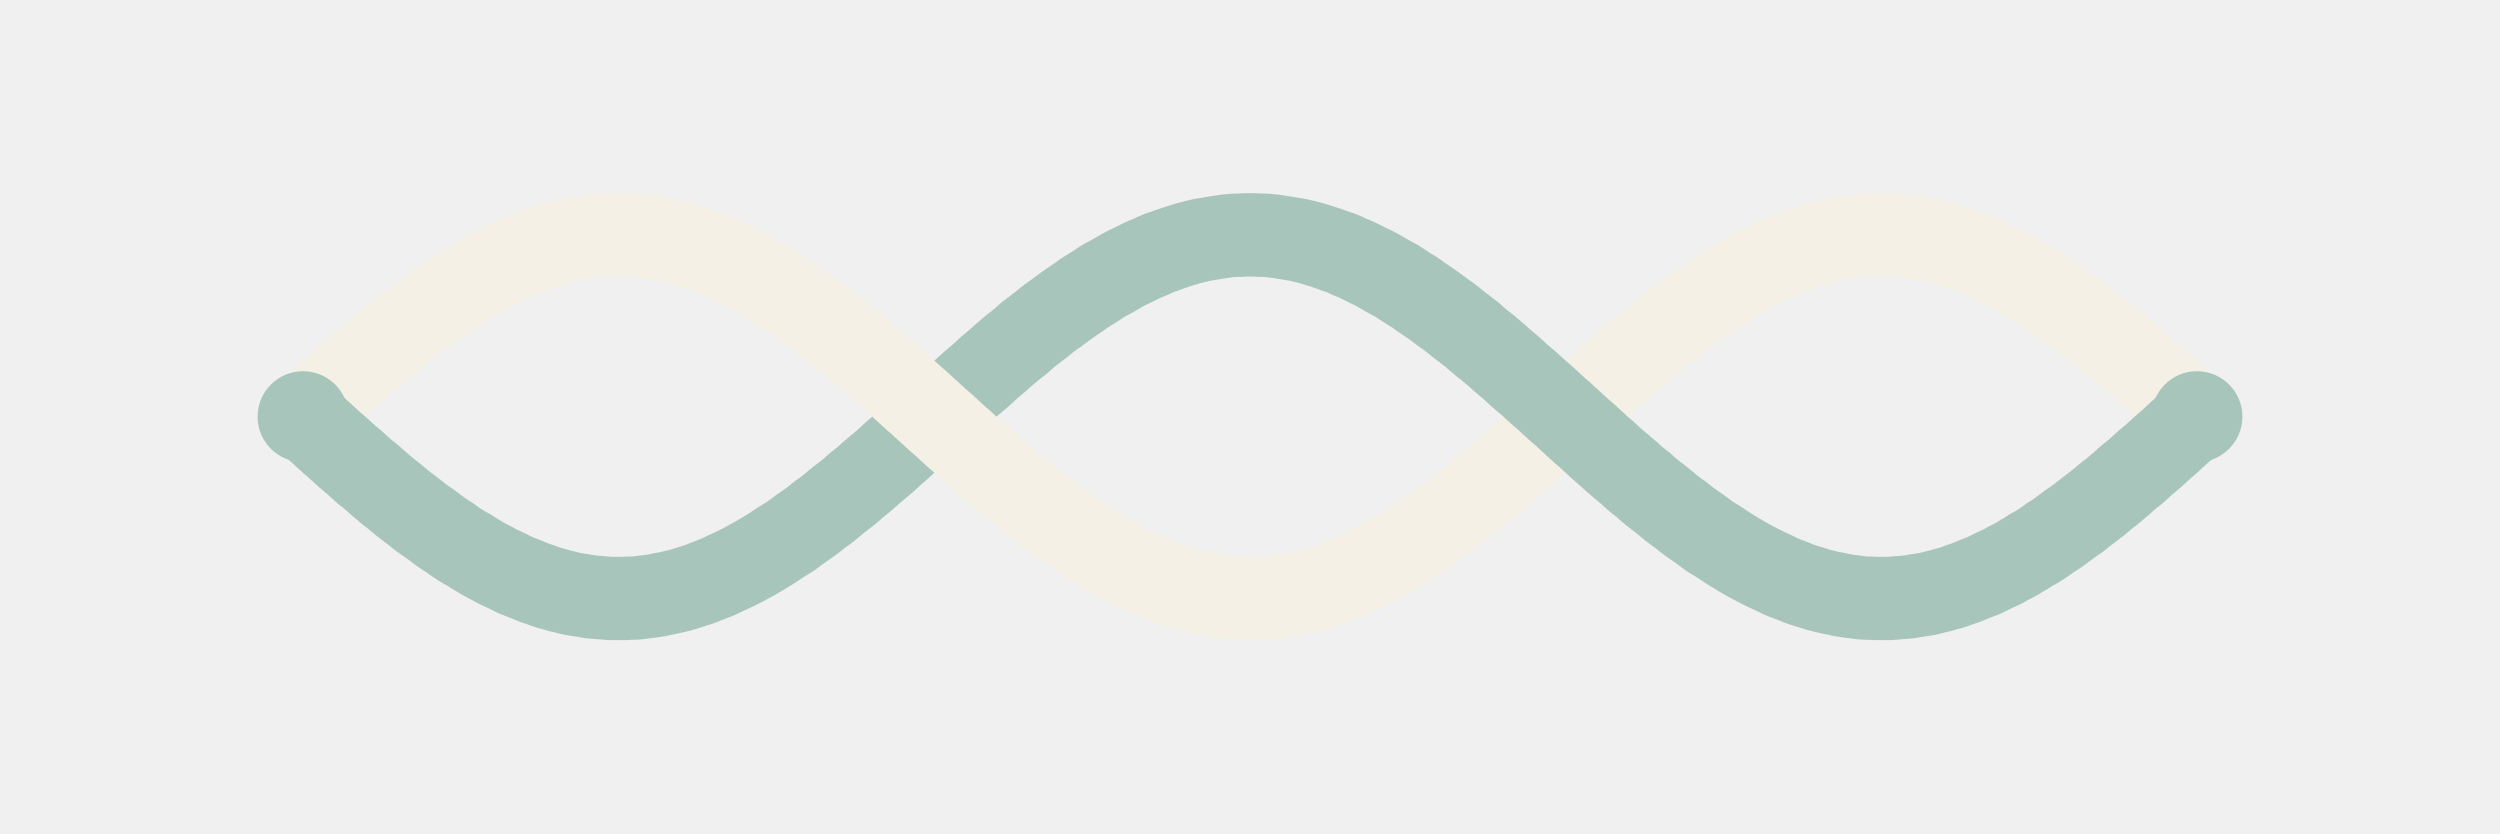
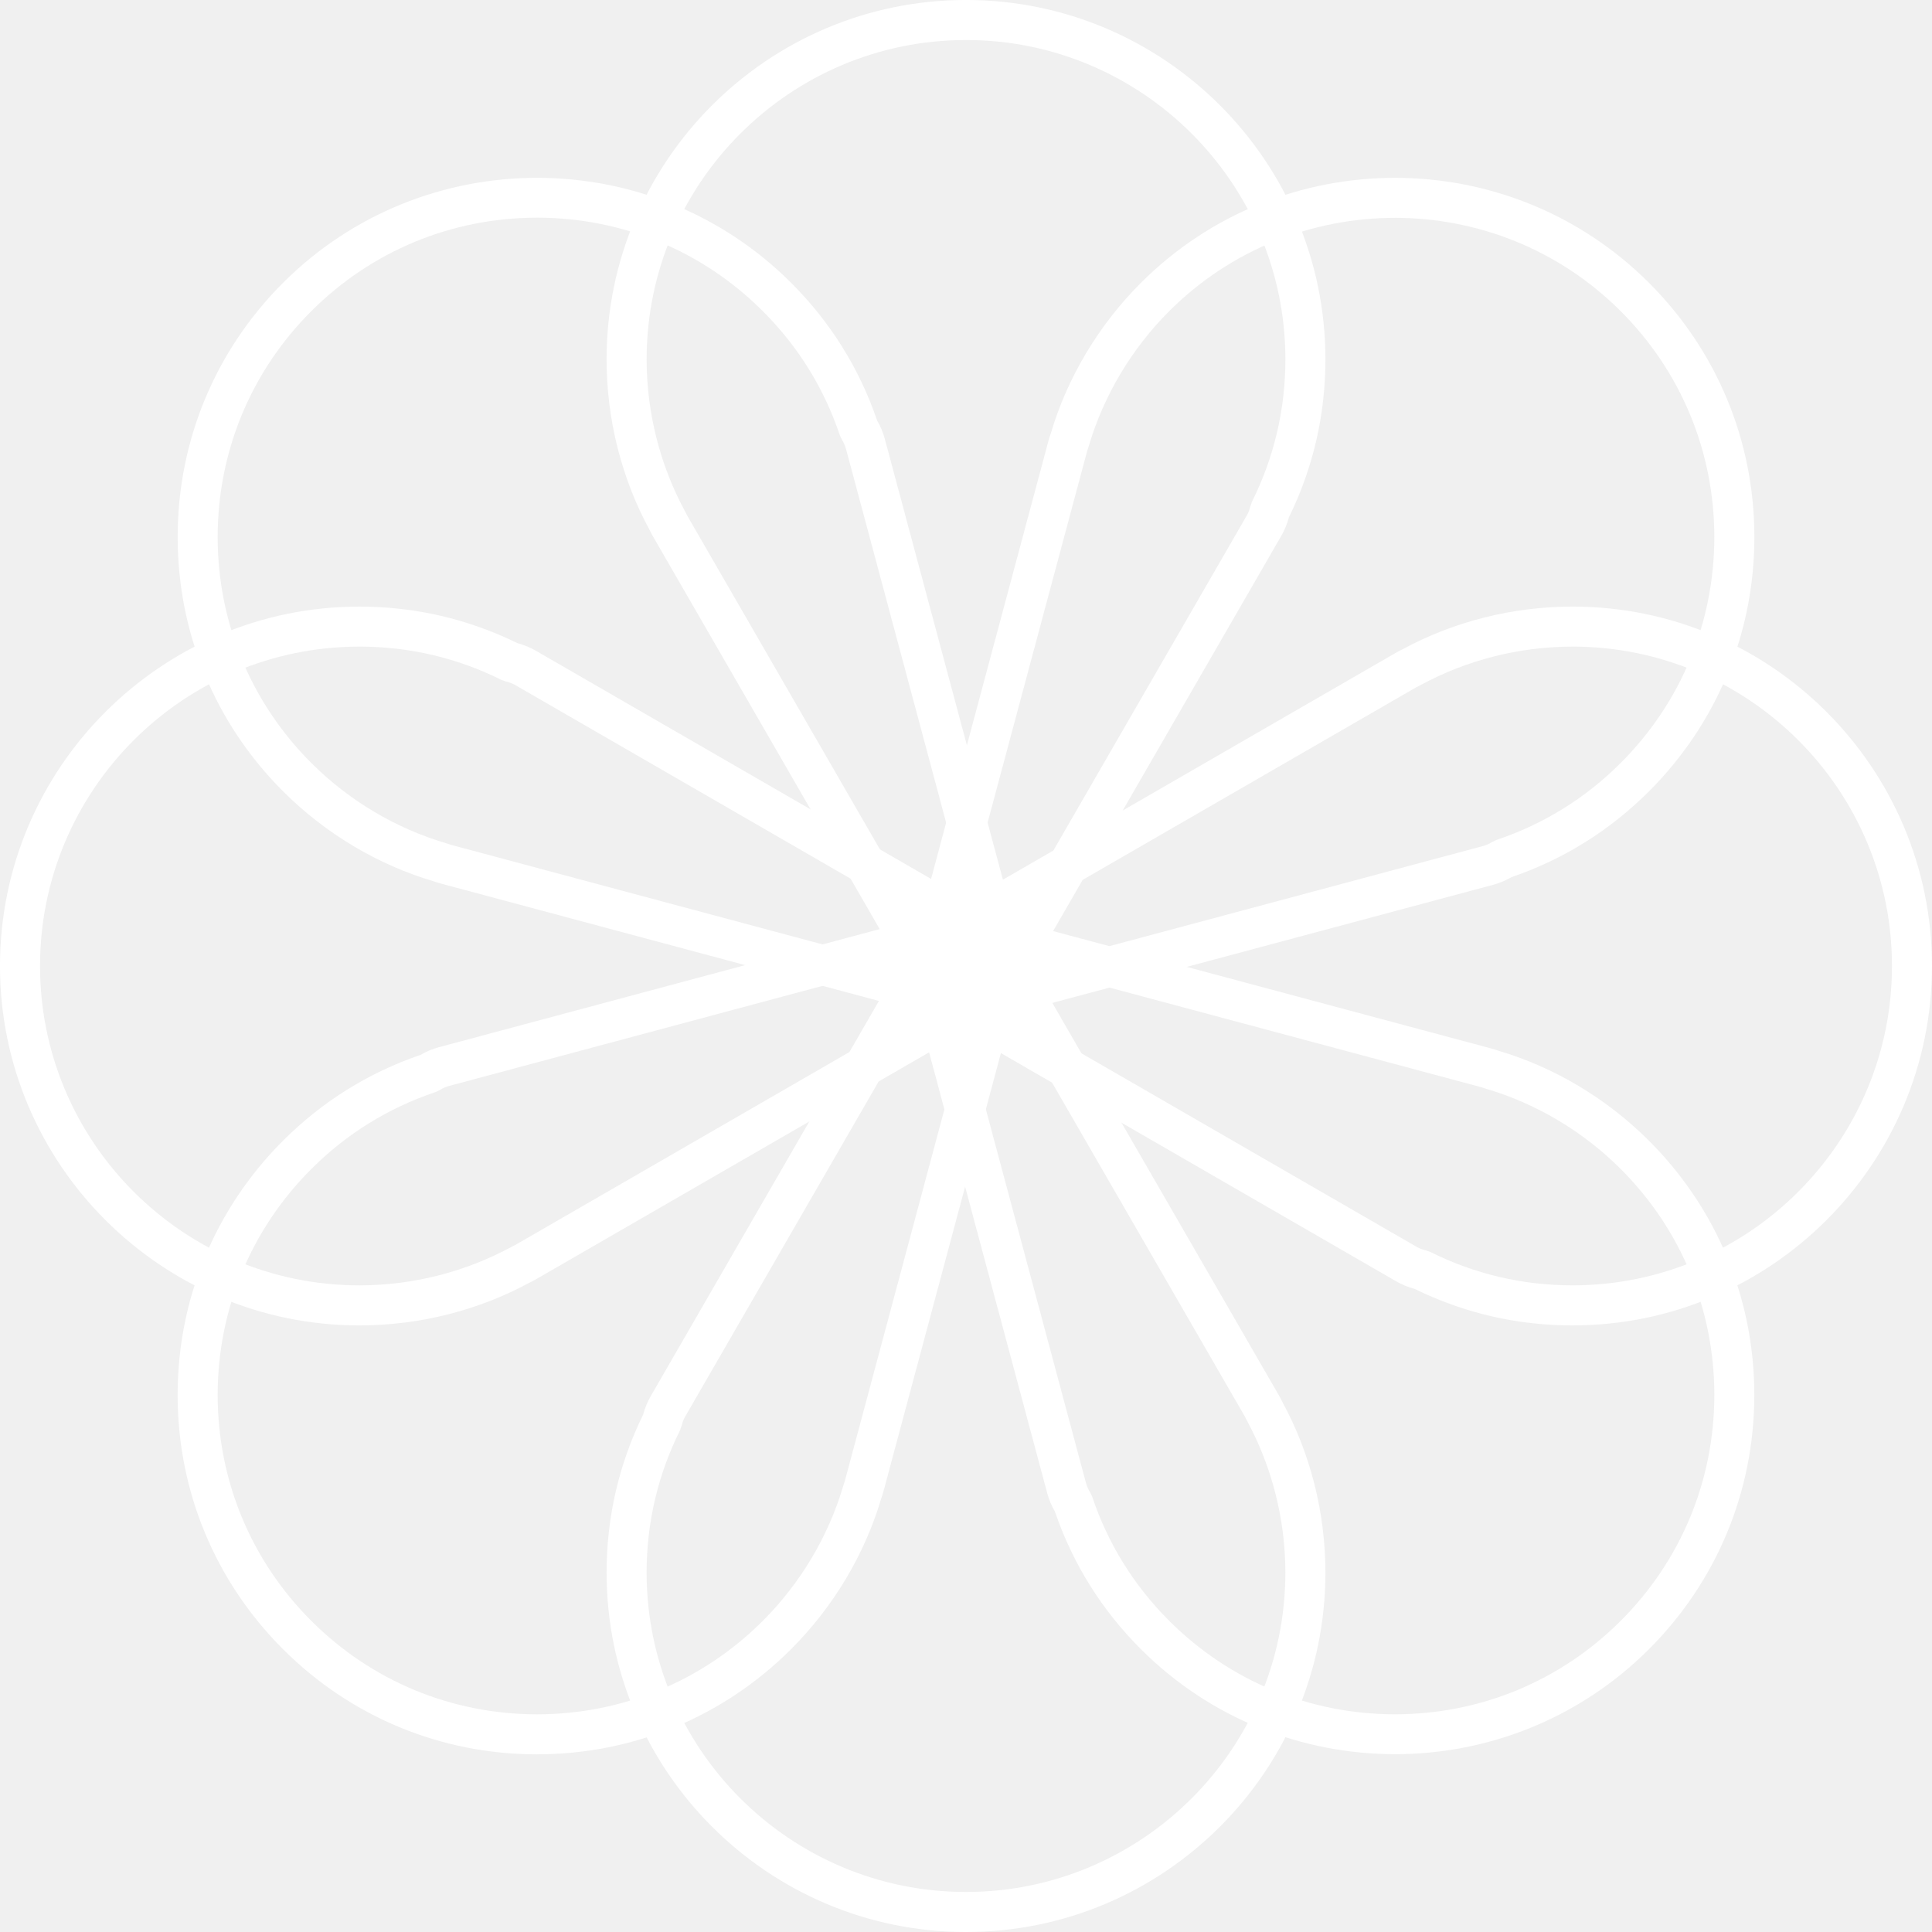
- <svg xmlns="http://www.w3.org/2000/svg" width="660" height="220" viewBox="0 0 660 220">
-   <path d="M 80.0 110.0 L 81.2 108.9 L 82.5 107.7 L 83.8 106.6 L 85.0 105.5 L 86.2 104.4 L 87.5 103.2 L 88.8 102.1 L 90.0 101.0 L 91.2 99.9 L 92.5 98.8 L 93.8 97.7 L 95.0 96.6 L 96.2 95.5 L 97.5 94.5 L 98.8 93.4 L 100.0 92.3 L 101.2 91.3 L 102.5 90.2 L 103.8 89.2 L 105.0 88.2 L 106.2 87.2 L 107.5 86.2 L 108.8 85.2 L 110.0 84.3 L 111.2 83.3 L 112.5 82.4 L 113.8 81.5 L 115.0 80.6 L 116.2 79.7 L 117.5 78.8 L 118.8 78.0 L 120.0 77.1 L 121.2 76.3 L 122.5 75.5 L 123.8 74.8 L 125.0 74.0 L 126.2 73.3 L 127.5 72.5 L 128.8 71.8 L 130.0 71.2 L 131.2 70.5 L 132.5 69.9 L 133.8 69.3 L 135.0 68.7 L 136.2 68.1 L 137.5 67.6 L 138.8 67.1 L 140.0 66.6 L 141.2 66.1 L 142.5 65.7 L 143.8 65.2 L 145.0 64.8 L 146.2 64.5 L 147.5 64.1 L 148.8 63.8 L 150.0 63.5 L 151.2 63.2 L 152.5 63.0 L 153.8 62.8 L 155.0 62.6 L 156.2 62.4 L 157.5 62.3 L 158.8 62.2 L 160.0 62.1 L 161.2 62.0 L 162.5 62.0 L 163.8 62.0 L 165.0 62.0 L 166.2 62.1 L 167.5 62.1 L 168.8 62.2 L 170.0 62.4 L 171.2 62.5 L 172.5 62.7 L 173.8 62.9 L 175.0 63.2 L 176.2 63.4 L 177.5 63.7 L 178.8 64.0 L 180.0 64.3 L 181.2 64.7 L 182.5 65.1 L 183.8 65.5 L 185.0 65.9 L 186.2 66.4 L 187.5 66.9 L 188.8 67.4 L 190.0 67.9 L 191.2 68.5 L 192.5 69.1 L 193.8 69.7 L 195.0 70.3 L 196.2 70.9 L 197.5 71.6 L 198.8 72.3 L 200.0 73.0 L 201.2 73.7 L 202.5 74.5 L 203.8 75.3 L 205.0 76.1 L 206.2 76.9 L 207.5 77.7 L 208.8 78.5 L 210.0 79.4 L 211.2 80.3 L 212.5 81.2 L 213.8 82.1 L 215.0 83.0 L 216.2 84.0 L 217.5 84.9 L 218.8 85.9 L 220.0 86.9 L 221.2 87.9 L 222.5 88.9 L 223.8 89.9 L 225.0 90.9 L 226.2 92.0 L 227.5 93.0 L 228.8 94.1 L 230.0 95.2 L 231.2 96.2 L 232.5 97.3 L 233.8 98.4 L 235.0 99.5 L 236.2 100.6 L 237.5 101.7 L 238.8 102.9 L 240.0 104.0 L 241.2 105.1 L 242.5 106.2 L 243.8 107.4 L 245.0 108.5 L 246.2 109.6 L 247.5 110.8 L 248.8 111.9 L 250.0 113.0 L 251.2 114.1 L 252.5 115.3 L 253.8 116.4 L 255.0 117.5 L 256.2 118.6 L 257.5 119.7 L 258.8 120.8 L 260.0 121.9 L 261.2 123.0 L 262.5 124.1 L 263.8 125.2 L 265.0 126.3 L 266.2 127.3 L 267.5 128.4 L 268.8 129.4 L 270.0 130.4 L 271.2 131.5 L 272.5 132.5 L 273.8 133.5 L 275.0 134.4 L 276.2 135.4 L 277.5 136.4 L 278.8 137.3 L 280.0 138.2 L 281.2 139.1 L 282.5 140.0 L 283.8 140.9 L 285.0 141.7 L 286.2 142.6 L 287.5 143.4 L 288.8 144.2 L 290.0 145.0 L 291.2 145.8 L 292.5 146.5 L 293.8 147.2 L 295.0 147.9 L 296.2 148.6 L 297.5 149.3 L 298.8 149.9 L 300.0 150.5 L 301.2 151.1 L 302.5 151.7 L 303.8 152.2 L 305.0 152.8 L 306.2 153.3 L 307.5 153.7 L 308.8 154.2 L 310.0 154.6 L 311.2 155.0 L 312.5 155.4 L 313.8 155.8 L 315.0 156.1 L 316.2 156.4 L 317.5 156.7 L 318.8 156.9 L 320.0 157.1 L 321.2 157.3 L 322.5 157.5 L 323.8 157.7 L 325.0 157.8 L 326.2 157.9 L 327.5 157.9 L 328.8 158.0 L 330.0 158.0 L 331.2 158.0 L 332.5 157.9 L 333.8 157.9 L 335.0 157.8 L 336.2 157.7 L 337.5 157.5 L 338.8 157.3 L 340.0 157.1 L 341.2 156.9 L 342.5 156.7 L 343.8 156.4 L 345.0 156.1 L 346.2 155.8 L 347.5 155.4 L 348.8 155.0 L 350.0 154.6 L 351.2 154.2 L 352.5 153.7 L 353.8 153.3 L 355.0 152.8 L 356.2 152.2 L 357.5 151.7 L 358.8 151.1 L 360.0 150.5 L 361.2 149.9 L 362.5 149.3 L 363.8 148.6 L 365.0 147.9 L 366.2 147.2 L 367.5 146.5 L 368.8 145.8 L 370.0 145.0 L 371.2 144.2 L 372.5 143.4 L 373.8 142.6 L 375.0 141.7 L 376.2 140.9 L 377.5 140.0 L 378.8 139.1 L 380.0 138.2 L 381.2 137.3 L 382.5 136.4 L 383.8 135.4 L 385.0 134.4 L 386.2 133.5 L 387.5 132.5 L 388.8 131.5 L 390.0 130.4 L 391.2 129.4 L 392.5 128.4 L 393.8 127.3 L 395.0 126.3 L 396.2 125.2 L 397.5 124.1 L 398.8 123.0 L 400.0 121.9 L 401.2 120.8 L 402.5 119.7 L 403.8 118.6 L 405.0 117.5 L 406.2 116.4 L 407.5 115.3 L 408.8 114.1 L 410.0 113.0 L 411.2 111.9 L 412.5 110.8 L 413.8 109.6 L 415.0 108.5 L 416.2 107.4 L 417.5 106.2 L 418.8 105.1 L 420.0 104.0 L 421.2 102.9 L 422.5 101.7 L 423.8 100.6 L 425.0 99.5 L 426.2 98.4 L 427.5 97.3 L 428.8 96.2 L 430.0 95.2 L 431.2 94.1 L 432.5 93.0 L 433.8 92.0 L 435.0 90.9 L 436.2 89.9 L 437.5 88.9 L 438.8 87.9 L 440.0 86.9 L 441.2 85.9 L 442.5 84.9 L 443.8 84.0 L 445.0 83.0 L 446.2 82.1 L 447.5 81.2 L 448.8 80.3 L 450.0 79.4 L 451.2 78.5 L 452.5 77.7 L 453.8 76.9 L 455.0 76.1 L 456.2 75.3 L 457.5 74.5 L 458.8 73.7 L 460.0 73.0 L 461.2 72.3 L 462.5 71.6 L 463.8 70.9 L 465.0 70.3 L 466.2 69.7 L 467.5 69.1 L 468.8 68.5 L 470.0 67.9 L 471.2 67.4 L 472.5 66.9 L 473.8 66.4 L 475.0 65.9 L 476.2 65.5 L 477.5 65.1 L 478.8 64.7 L 480.0 64.3 L 481.2 64.0 L 482.5 63.7 L 483.8 63.4 L 485.0 63.2 L 486.2 62.9 L 487.5 62.7 L 488.8 62.5 L 490.0 62.4 L 491.2 62.2 L 492.5 62.1 L 493.8 62.1 L 495.0 62.0 L 496.2 62.0 L 497.5 62.0 L 498.8 62.0 L 500.0 62.1 L 501.2 62.2 L 502.5 62.3 L 503.8 62.4 L 505.0 62.6 L 506.2 62.8 L 507.5 63.0 L 508.8 63.2 L 510.0 63.5 L 511.2 63.8 L 512.5 64.1 L 513.8 64.5 L 515.0 64.8 L 516.2 65.2 L 517.5 65.7 L 518.8 66.1 L 520.0 66.6 L 521.2 67.1 L 522.5 67.6 L 523.8 68.1 L 525.0 68.7 L 526.2 69.3 L 527.5 69.9 L 528.8 70.5 L 530.0 71.2 L 531.2 71.8 L 532.5 72.5 L 533.8 73.3 L 535.0 74.0 L 536.2 74.8 L 537.5 75.5 L 538.8 76.3 L 540.0 77.1 L 541.2 78.0 L 542.5 78.8 L 543.8 79.7 L 545.0 80.6 L 546.2 81.5 L 547.5 82.4 L 548.8 83.3 L 550.0 84.3 L 551.2 85.2 L 552.5 86.2 L 553.8 87.2 L 555.0 88.2 L 556.2 89.2 L 557.5 90.2 L 558.8 91.3 L 560.0 92.3 L 561.2 93.4 L 562.5 94.5 L 563.8 95.5 L 565.0 96.6 L 566.2 97.7 L 567.5 98.8 L 568.8 99.9 L 570.0 101.0 L 571.2 102.1 L 572.5 103.2 L 573.8 104.4 L 575.0 105.5 L 576.2 106.6 L 577.5 107.7 L 578.8 108.9 L 580.0 110.0" fill="none" stroke="#F5F0E6" stroke-width="22" stroke-linecap="round" stroke-linejoin="round" />
-   <path d="M 80.0 110.0 L 81.2 111.1 L 82.5 112.3 L 83.8 113.4 L 85.0 114.5 L 86.2 115.6 L 87.5 116.8 L 88.8 117.9 L 90.0 119.0 L 91.2 120.1 L 92.5 121.2 L 93.8 122.3 L 95.0 123.4 L 96.2 124.5 L 97.5 125.5 L 98.8 126.6 L 100.0 127.7 L 101.2 128.7 L 102.5 129.8 L 103.8 130.8 L 105.0 131.8 L 106.2 132.8 L 107.5 133.8 L 108.8 134.8 L 110.0 135.7 L 111.2 136.7 L 112.5 137.6 L 113.8 138.5 L 115.0 139.4 L 116.2 140.3 L 117.5 141.2 L 118.8 142.0 L 120.0 142.9 L 121.2 143.7 L 122.5 144.5 L 123.8 145.2 L 125.0 146.0 L 126.2 146.7 L 127.5 147.5 L 128.8 148.2 L 130.0 148.8 L 131.2 149.5 L 132.5 150.1 L 133.8 150.7 L 135.0 151.3 L 136.2 151.9 L 137.5 152.4 L 138.8 152.9 L 140.0 153.4 L 141.2 153.9 L 142.5 154.3 L 143.8 154.8 L 145.0 155.2 L 146.2 155.5 L 147.5 155.9 L 148.8 156.2 L 150.0 156.5 L 151.2 156.8 L 152.5 157.0 L 153.8 157.2 L 155.0 157.4 L 156.2 157.6 L 157.5 157.7 L 158.8 157.8 L 160.0 157.9 L 161.2 158.0 L 162.5 158.0 L 163.8 158.0 L 165.0 158.0 L 166.2 157.9 L 167.5 157.9 L 168.8 157.8 L 170.0 157.6 L 171.2 157.5 L 172.5 157.3 L 173.8 157.1 L 175.0 156.8 L 176.2 156.6 L 177.5 156.3 L 178.8 156.0 L 180.0 155.7 L 181.2 155.3 L 182.5 154.9 L 183.8 154.5 L 185.0 154.1 L 186.2 153.6 L 187.5 153.1 L 188.8 152.6 L 190.0 152.1 L 191.2 151.5 L 192.5 150.9 L 193.8 150.3 L 195.0 149.7 L 196.2 149.1 L 197.5 148.4 L 198.8 147.7 L 200.0 147.0 L 201.2 146.3 L 202.5 145.5 L 203.8 144.7 L 205.0 143.9 L 206.2 143.1 L 207.5 142.3 L 208.8 141.5 L 210.0 140.6 L 211.2 139.7 L 212.5 138.8 L 213.8 137.9 L 215.0 137.0 L 216.2 136.0 L 217.5 135.1 L 218.8 134.1 L 220.0 133.1 L 221.2 132.1 L 222.5 131.1 L 223.8 130.1 L 225.0 129.1 L 226.2 128.0 L 227.5 127.0 L 228.8 125.9 L 230.0 124.8 L 231.2 123.8 L 232.5 122.7 L 233.8 121.6 L 235.0 120.5 L 236.2 119.4 L 237.5 118.3 L 238.8 117.1 L 240.0 116.0 L 241.2 114.9 L 242.5 113.8 L 243.8 112.6 L 245.0 111.5 L 246.2 110.4 L 247.5 109.2 L 248.8 108.1 L 250.0 107.0 L 251.2 105.9 L 252.5 104.7 L 253.8 103.6 L 255.0 102.5 L 256.2 101.4 L 257.5 100.3 L 258.8 99.2 L 260.0 98.1 L 261.2 97.0 L 262.5 95.9 L 263.8 94.8 L 265.0 93.7 L 266.2 92.7 L 267.5 91.6 L 268.8 90.6 L 270.0 89.6 L 271.2 88.5 L 272.5 87.5 L 273.8 86.5 L 275.0 85.6 L 276.2 84.6 L 277.5 83.6 L 278.8 82.7 L 280.0 81.8 L 281.2 80.9 L 282.5 80.0 L 283.8 79.1 L 285.0 78.3 L 286.2 77.4 L 287.5 76.6 L 288.8 75.8 L 290.0 75.0 L 291.2 74.2 L 292.5 73.5 L 293.8 72.8 L 295.0 72.1 L 296.2 71.4 L 297.5 70.7 L 298.8 70.1 L 300.0 69.5 L 301.2 68.9 L 302.5 68.3 L 303.8 67.8 L 305.0 67.2 L 306.2 66.7 L 307.5 66.3 L 308.8 65.8 L 310.0 65.4 L 311.2 65.0 L 312.5 64.6 L 313.8 64.2 L 315.0 63.9 L 316.2 63.6 L 317.5 63.3 L 318.8 63.1 L 320.0 62.9 L 321.2 62.7 L 322.5 62.5 L 323.8 62.3 L 325.0 62.2 L 326.2 62.1 L 327.5 62.1 L 328.8 62.0 L 330.0 62.0 L 331.2 62.0 L 332.5 62.1 L 333.8 62.1 L 335.0 62.2 L 336.2 62.3 L 337.5 62.5 L 338.8 62.7 L 340.0 62.9 L 341.2 63.1 L 342.5 63.3 L 343.8 63.6 L 345.0 63.9 L 346.2 64.2 L 347.5 64.6 L 348.8 65.0 L 350.0 65.4 L 351.2 65.8 L 352.5 66.3 L 353.8 66.7 L 355.0 67.2 L 356.2 67.8 L 357.5 68.3 L 358.8 68.9 L 360.0 69.5 L 361.2 70.1 L 362.5 70.7 L 363.8 71.4 L 365.0 72.1 L 366.2 72.8 L 367.5 73.5 L 368.8 74.2 L 370.0 75.0 L 371.2 75.8 L 372.5 76.6 L 373.8 77.4 L 375.0 78.3 L 376.2 79.1 L 377.5 80.0 L 378.8 80.9 L 380.0 81.8 L 381.2 82.7 L 382.5 83.6 L 383.8 84.6 L 385.0 85.6 L 386.2 86.5 L 387.5 87.5 L 388.8 88.5 L 390.0 89.6 L 391.2 90.6 L 392.5 91.6 L 393.8 92.7 L 395.0 93.7 L 396.2 94.8 L 397.5 95.9 L 398.8 97.0 L 400.0 98.1 L 401.2 99.2 L 402.5 100.3 L 403.8 101.4 L 405.0 102.5 L 406.2 103.6 L 407.5 104.7 L 408.8 105.9 L 410.0 107.0 L 411.2 108.1 L 412.5 109.2 L 413.8 110.4 L 415.0 111.5 L 416.2 112.6 L 417.5 113.8 L 418.8 114.9 L 420.0 116.0 L 421.2 117.1 L 422.5 118.3 L 423.8 119.4 L 425.0 120.5 L 426.2 121.6 L 427.5 122.7 L 428.8 123.8 L 430.0 124.8 L 431.2 125.9 L 432.5 127.0 L 433.8 128.0 L 435.0 129.1 L 436.2 130.1 L 437.5 131.1 L 438.8 132.1 L 440.0 133.1 L 441.2 134.1 L 442.5 135.1 L 443.8 136.0 L 445.0 137.0 L 446.2 137.9 L 447.5 138.8 L 448.8 139.7 L 450.0 140.6 L 451.2 141.5 L 452.5 142.3 L 453.8 143.1 L 455.0 143.9 L 456.2 144.7 L 457.5 145.5 L 458.8 146.3 L 460.0 147.0 L 461.2 147.7 L 462.5 148.4 L 463.8 149.1 L 465.0 149.7 L 466.2 150.3 L 467.5 150.9 L 468.8 151.5 L 470.0 152.1 L 471.2 152.6 L 472.5 153.1 L 473.8 153.6 L 475.0 154.1 L 476.2 154.5 L 477.5 154.9 L 478.8 155.3 L 480.0 155.7 L 481.2 156.0 L 482.5 156.3 L 483.8 156.6 L 485.0 156.8 L 486.2 157.1 L 487.5 157.3 L 488.8 157.5 L 490.0 157.6 L 491.2 157.8 L 492.5 157.9 L 493.8 157.9 L 495.0 158.0 L 496.2 158.0 L 497.5 158.0 L 498.8 158.0 L 500.0 157.9 L 501.2 157.8 L 502.5 157.7 L 503.8 157.6 L 505.0 157.4 L 506.2 157.2 L 507.5 157.0 L 508.8 156.8 L 510.0 156.5 L 511.2 156.2 L 512.5 155.9 L 513.8 155.5 L 515.0 155.2 L 516.2 154.8 L 517.5 154.3 L 518.8 153.9 L 520.0 153.4 L 521.2 152.9 L 522.5 152.4 L 523.8 151.9 L 525.0 151.3 L 526.2 150.7 L 527.5 150.1 L 528.8 149.5 L 530.0 148.8 L 531.2 148.2 L 532.5 147.5 L 533.8 146.7 L 535.0 146.0 L 536.2 145.2 L 537.5 144.5 L 538.8 143.7 L 540.0 142.9 L 541.2 142.0 L 542.5 141.2 L 543.8 140.3 L 545.0 139.4 L 546.2 138.5 L 547.5 137.6 L 548.8 136.7 L 550.0 135.7 L 551.2 134.8 L 552.5 133.8 L 553.8 132.8 L 555.0 131.8 L 556.2 130.8 L 557.5 129.8 L 558.8 128.7 L 560.0 127.7 L 561.2 126.6 L 562.5 125.5 L 563.8 124.5 L 565.0 123.4 L 566.2 122.3 L 567.5 121.2 L 568.8 120.1 L 570.0 119.0 L 571.2 117.9 L 572.5 116.8 L 573.8 115.6 L 575.0 114.5 L 576.2 113.4 L 577.5 112.3 L 578.8 111.1 L 580.0 110.0" fill="none" stroke="#A8C5BC" stroke-width="22" stroke-linecap="round" stroke-linejoin="round" />
-   <path d="M 213.8 82.1 L 215.0 83.0 L 216.2 84.0 L 217.5 84.9 L 218.8 85.9 L 220.0 86.9 L 221.2 87.9 L 222.5 88.9 L 223.8 89.9 L 225.0 90.9 L 226.2 92.0 L 227.5 93.0 L 228.8 94.1 L 230.0 95.2 L 231.2 96.2 L 232.5 97.3 L 233.8 98.4 L 235.0 99.5 L 236.2 100.6 L 237.5 101.7 L 238.8 102.9 L 240.0 104.0 L 241.2 105.1 L 242.5 106.2 L 243.8 107.4 L 245.0 108.5 L 246.2 109.6 L 247.5 110.8 L 248.8 111.9 L 250.0 113.0 L 251.2 114.1 L 252.5 115.3 L 253.8 116.4 L 255.0 117.5 L 256.2 118.6 L 257.5 119.7 L 258.8 120.8 L 260.0 121.9 L 261.2 123.0 L 262.5 124.1 L 263.8 125.2 L 265.0 126.3 L 266.2 127.3 L 267.5 128.4 L 268.8 129.4 L 270.0 130.4 L 271.2 131.5 L 272.5 132.5 L 273.8 133.5 L 275.0 134.4 L 276.2 135.4 L 277.5 136.4 L 278.8 137.3" fill="none" stroke="#F5F0E6" stroke-width="22" stroke-linecap="round" stroke-linejoin="round" />
-   <circle cx="80" cy="110" r="12" fill="#A8C5BC" />
-   <circle cx="580" cy="110" r="12" fill="#A8C5BC" />
+ <svg xmlns="http://www.w3.org/2000/svg" width="1.377in" height="1.377in" viewBox="0 0 99.151 99.151">
+   <defs>
+     <style>.cls-1{fill:#fff;}</style>
+   </defs>
+   <g id="Layer_1">
+     <path class="cls-1" d="M71.589,90.025c-4.723,0-9.447-1.798-13.043-5.394-2.011-2.011-3.494-4.386-4.408-7.059-.173-.296-.305-.614-.395-.947l-6.632-24.751c-.359-1.338.012-2.721.991-3.701.98-.979,2.364-1.351,3.701-.991l24.75,6.632c.113.03.222.066.329.105,2.872.845,5.572,2.452,7.748,4.627,3.484,3.484,5.402,8.116,5.402,13.043s-1.918,9.559-5.402,13.043c-3.596,3.596-8.319,5.394-13.043,5.394ZM50.805,49.104c-.463,0-.908.182-1.248.522-.454.454-.626,1.096-.46,1.716l6.632,24.75c.047.176.12.343.217.496l.105.221c.809,2.414,2.137,4.556,3.949,6.368,3.096,3.096,7.212,4.801,11.59,4.801s8.494-1.705,11.59-4.801c3.096-3.096,4.8-7.212,4.8-11.59s-1.705-8.494-4.8-11.59c-1.934-1.933-4.333-3.362-6.938-4.129-.112-.039-.164-.057-.218-.071l-24.75-6.632c-.156-.042-.313-.062-.468-.062Z" />
+     <path class="cls-1" d="M27.562,90.034c-4.927,0-9.559-1.918-13.043-5.402-3.484-3.484-5.403-8.116-5.403-13.043s1.919-9.559,5.403-13.043c2.011-2.011,4.385-3.493,7.06-4.408.296-.173.614-.305.947-.395l24.75-6.632c1.338-.358,2.722.012,3.701.991.979.98,1.35,2.363.991,3.701l-6.632,24.75c-.03.113-.066.222-.105.329-.845,2.872-2.452,5.572-4.627,7.748-3.484,3.484-8.116,5.402-13.043,5.402ZM48.277,49.034c-.155,0-.312.02-.468.062l-24.75,6.632c-.176.047-.343.12-.497.217l-.221.105c-2.414.809-4.557,2.138-6.369,3.949-3.096,3.096-4.801,7.212-4.801,11.59s1.705,8.494,4.801,11.59,7.212,4.8,11.59,4.8,8.494-1.705,11.59-4.8c1.933-1.934,3.362-4.333,4.129-6.938.039-.112.057-.164.071-.218l6.632-24.75c.166-.62-.006-1.262-.46-1.716-.34-.34-.785-.522-1.248-.522Z" />
+     <path class="cls-1" d="M48.356,52.103c-.334,0-.673-.044-1.009-.134l-24.75-6.632c-.113-.03-.221-.066-.327-.104-2.874-.846-5.574-2.453-7.749-4.628-3.484-3.484-5.403-8.116-5.403-13.043s1.919-9.559,5.403-13.043c7.191-7.191,18.894-7.191,26.085,0h0c0.0 0-0-.001,0,0,2.011,2.01,3.494,4.385,4.408,7.06.173.297.306.615.395.948l6.632,24.749c.359,1.338-.012,2.721-.991,3.701-.734.733-1.694,1.125-2.692,1.125ZM27.562,11.172c-4.378,0-8.494,1.705-11.59,4.8s-4.801,7.212-4.801,11.59,1.705,8.494,4.801,11.59c1.933,1.933,4.333,3.361,6.938,4.129.112.039.165.057.219.072l24.749,6.631c.62.166,1.262-.005,1.716-.46.454-.454.626-1.096.46-1.716l-6.632-24.75c-.047-.177-.12-.343-.216-.497l-.105-.221c-.809-2.415-2.138-4.557-3.95-6.369h0c-3.096-3.096-7.211-4.8-11.589-4.8Z" />
+     <path class="cls-1" d="M50.866,52.173c-.998,0-1.959-.392-2.692-1.126-.979-.979-1.35-2.363-.991-3.7l6.632-24.75c.03-.113.066-.222.105-.329.845-2.872,2.452-5.573,4.627-7.748,7.191-7.191,18.894-7.191,26.085,0,3.484,3.484,5.403,8.116,5.403,13.043s-1.919,9.559-5.403,13.043c-2.011,2.011-4.386,3.494-7.059,4.408-.296.173-.613.305-.947.395l-24.751,6.632c-.336.09-.675.134-1.009.134ZM71.589,11.18c-4.198,0-8.394,1.597-11.59,4.793-1.933,1.934-3.361,4.333-4.129,6.938-.039.112-.057.164-.071.218l-6.632,24.75c-.166.62.006,1.262.46,1.716.455.455,1.096.625,1.716.46l24.75-6.632c.176-.047.343-.12.496-.217l.221-.105c2.414-.809,4.556-2.137,6.368-3.949,3.096-3.096,4.801-7.212,4.801-11.59s-1.705-8.494-4.801-11.59c-3.195-3.195-7.393-4.793-11.59-4.793Z" />
+     <path class="cls-1" d="M49.576,99.152c-10.171,0-18.445-8.274-18.445-18.445,0-2.844.631-5.572,1.875-8.108.087-.332.219-.651.391-.95l12.812-22.19c.692-1.2,1.933-1.916,3.318-1.916,1.385,0,2.626.716,3.318,1.916l12.811,22.19c.059.102.111.204.159.307,1.433,2.627,2.206,5.673,2.206,8.75,0,10.171-8.274,18.445-18.445,18.445ZM49.526,49.598c-.642,0-1.217.332-1.538.889l-12.812,22.19c-.091.158-.158.327-.198.503l-.082.231c-1.135,2.279-1.711,4.734-1.711,7.296,0,9.038,7.353,16.39,16.39,16.39s16.39-7.353,16.39-16.39c0-2.735-.687-5.441-1.985-7.826-.052-.108-.077-.157-.105-.205l-12.811-22.189c-.321-.556-.896-.889-1.539-.889Z" />
+     <path class="cls-1" d="M18.444,68.021C8.273,68.021-.001,59.746-.001,49.576s8.274-18.445,18.445-18.445c2.844,0,5.572.631,8.108,1.875.332.087.651.219.95.391l22.19,12.812c1.2.692,1.916,1.933,1.916,3.318,0,1.385-.716,2.626-1.916,3.318l-22.19,12.811c-.102.059-.204.111-.307.159-2.627,1.433-5.673,2.206-8.75,2.206ZM18.444,33.185c-9.038,0-16.39,7.353-16.39,16.39s7.353,16.39,16.39,16.39c2.735,0,5.441-.687,7.826-1.985.108-.052.157-.077.205-.105l22.189-12.811c.556-.321.889-.896.889-1.539,0-.642-.332-1.217-.889-1.538l-22.19-12.812c-.158-.091-.327-.158-.503-.198l-.231-.082c-2.279-1.135-4.734-1.711-7.296-1.711Z" />
+     <path class="cls-1" d="M49.625,51.608c-1.385,0-2.626-.716-3.318-1.916l-12.812-22.191c-.058-.099-.109-.2-.157-.302-1.435-2.633-2.208-5.679-2.208-8.756C31.131,8.273,39.405-.001,49.576-.001s18.445,8.274,18.445,18.445c0,2.845-.631,5.572-1.875,8.109-.087.331-.218.65-.391.949l-12.812,22.191c-.692,1.2-1.933,1.916-3.318,1.916ZM49.576,2.054c-9.038,0-16.39,7.353-16.39,16.39,0,2.734.687,5.441,1.985,7.826.051.103.075.154.104.203l12.812,22.191c.321.556.896.888,1.539.888.642,0,1.217-.332,1.538-.888l12.812-22.191c.091-.158.158-.328.198-.504l.082-.23c1.135-2.279,1.71-4.734,1.71-7.296,0-9.038-7.353-16.39-16.39-16.39Z" />
+     <path class="cls-1" d="M80.707,68.021c-2.845,0-5.572-.631-8.109-1.875-.331-.087-.65-.218-.949-.391l-22.191-12.812c-1.2-.692-1.916-1.933-1.916-3.318 0-1.385.716-2.625,1.916-3.318l22.19-12.812c.102-.059.204-.11.307-.159,2.627-1.433,5.674-2.206,8.75-2.206,10.171,0,18.445,8.274,18.445,18.445s-8.274,18.445-18.445,18.445ZM80.707,33.185c-2.734,0-5.441.687-7.826,1.986-.108.052-.157.077-.205.104l-22.189,12.811c-.556.321-.888.896-.889,1.538,0,.642.332,1.217.889,1.538l22.19,12.812c.158.091.328.158.504.198l.23.082c2.279,1.135,4.734,1.71,7.296,1.71,9.038,0,16.39-7.353,16.39-16.39s-7.353-16.39-16.39-16.39Z" />
+   </g>
</svg>
